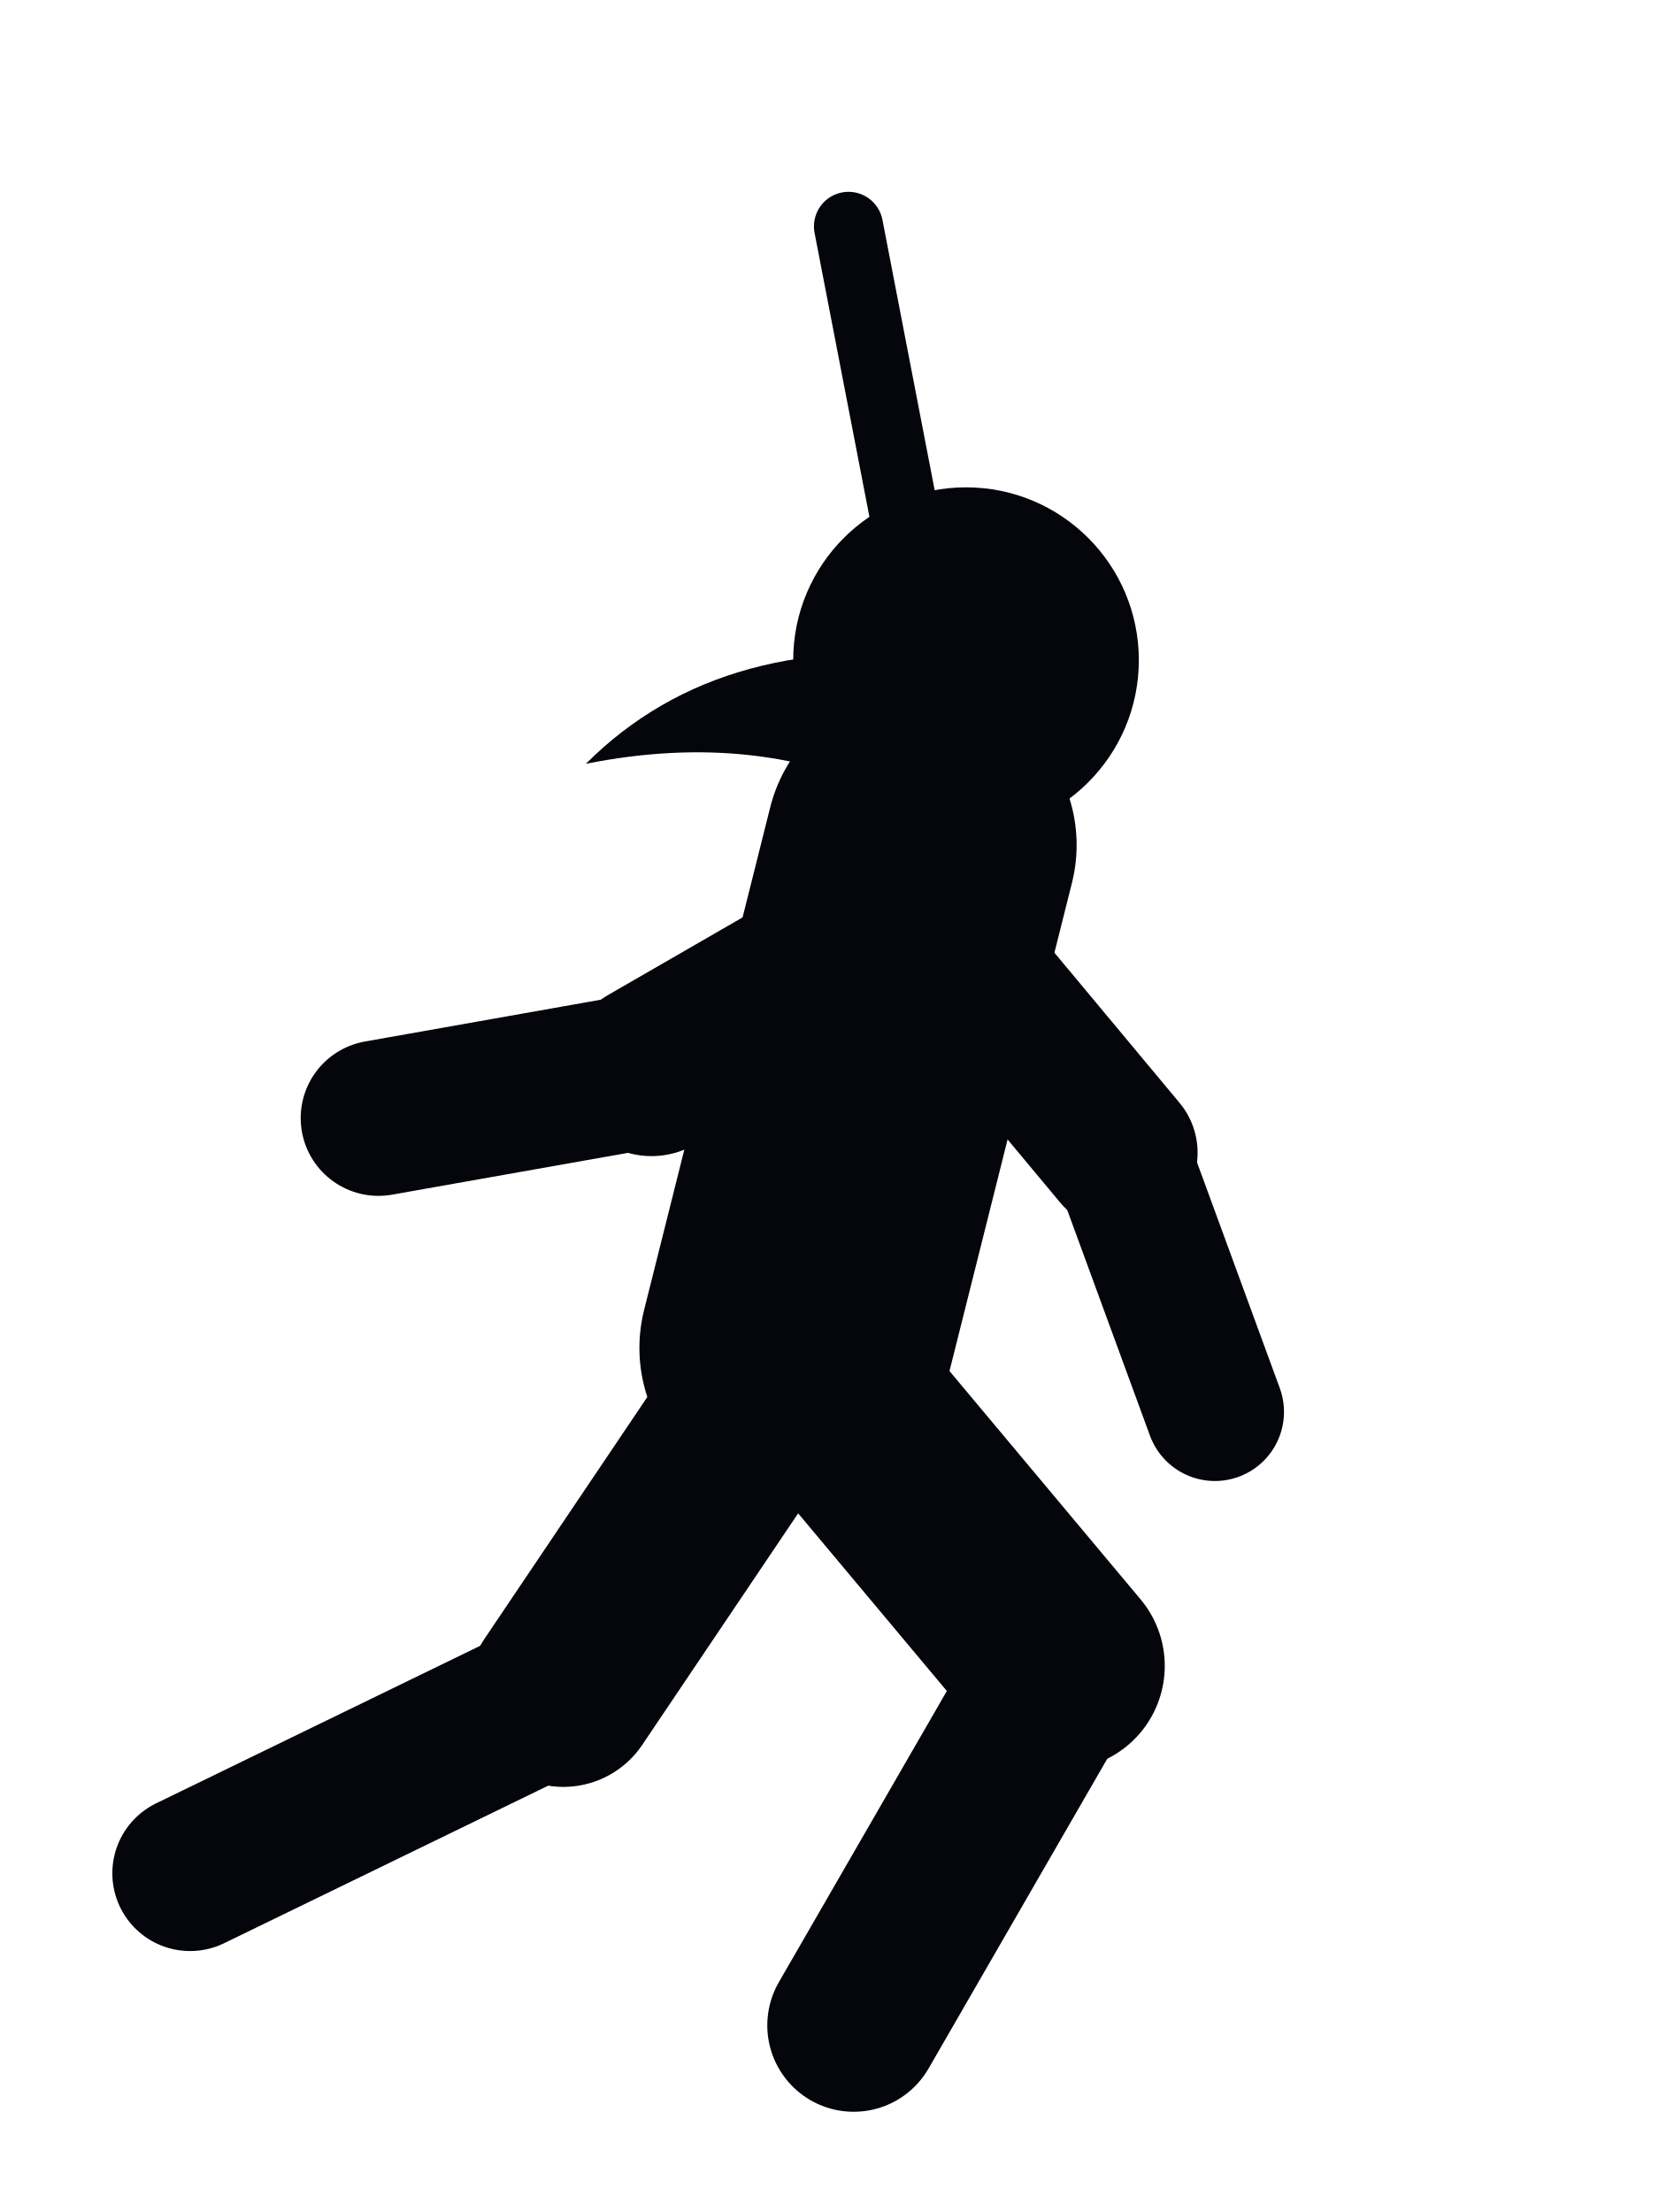
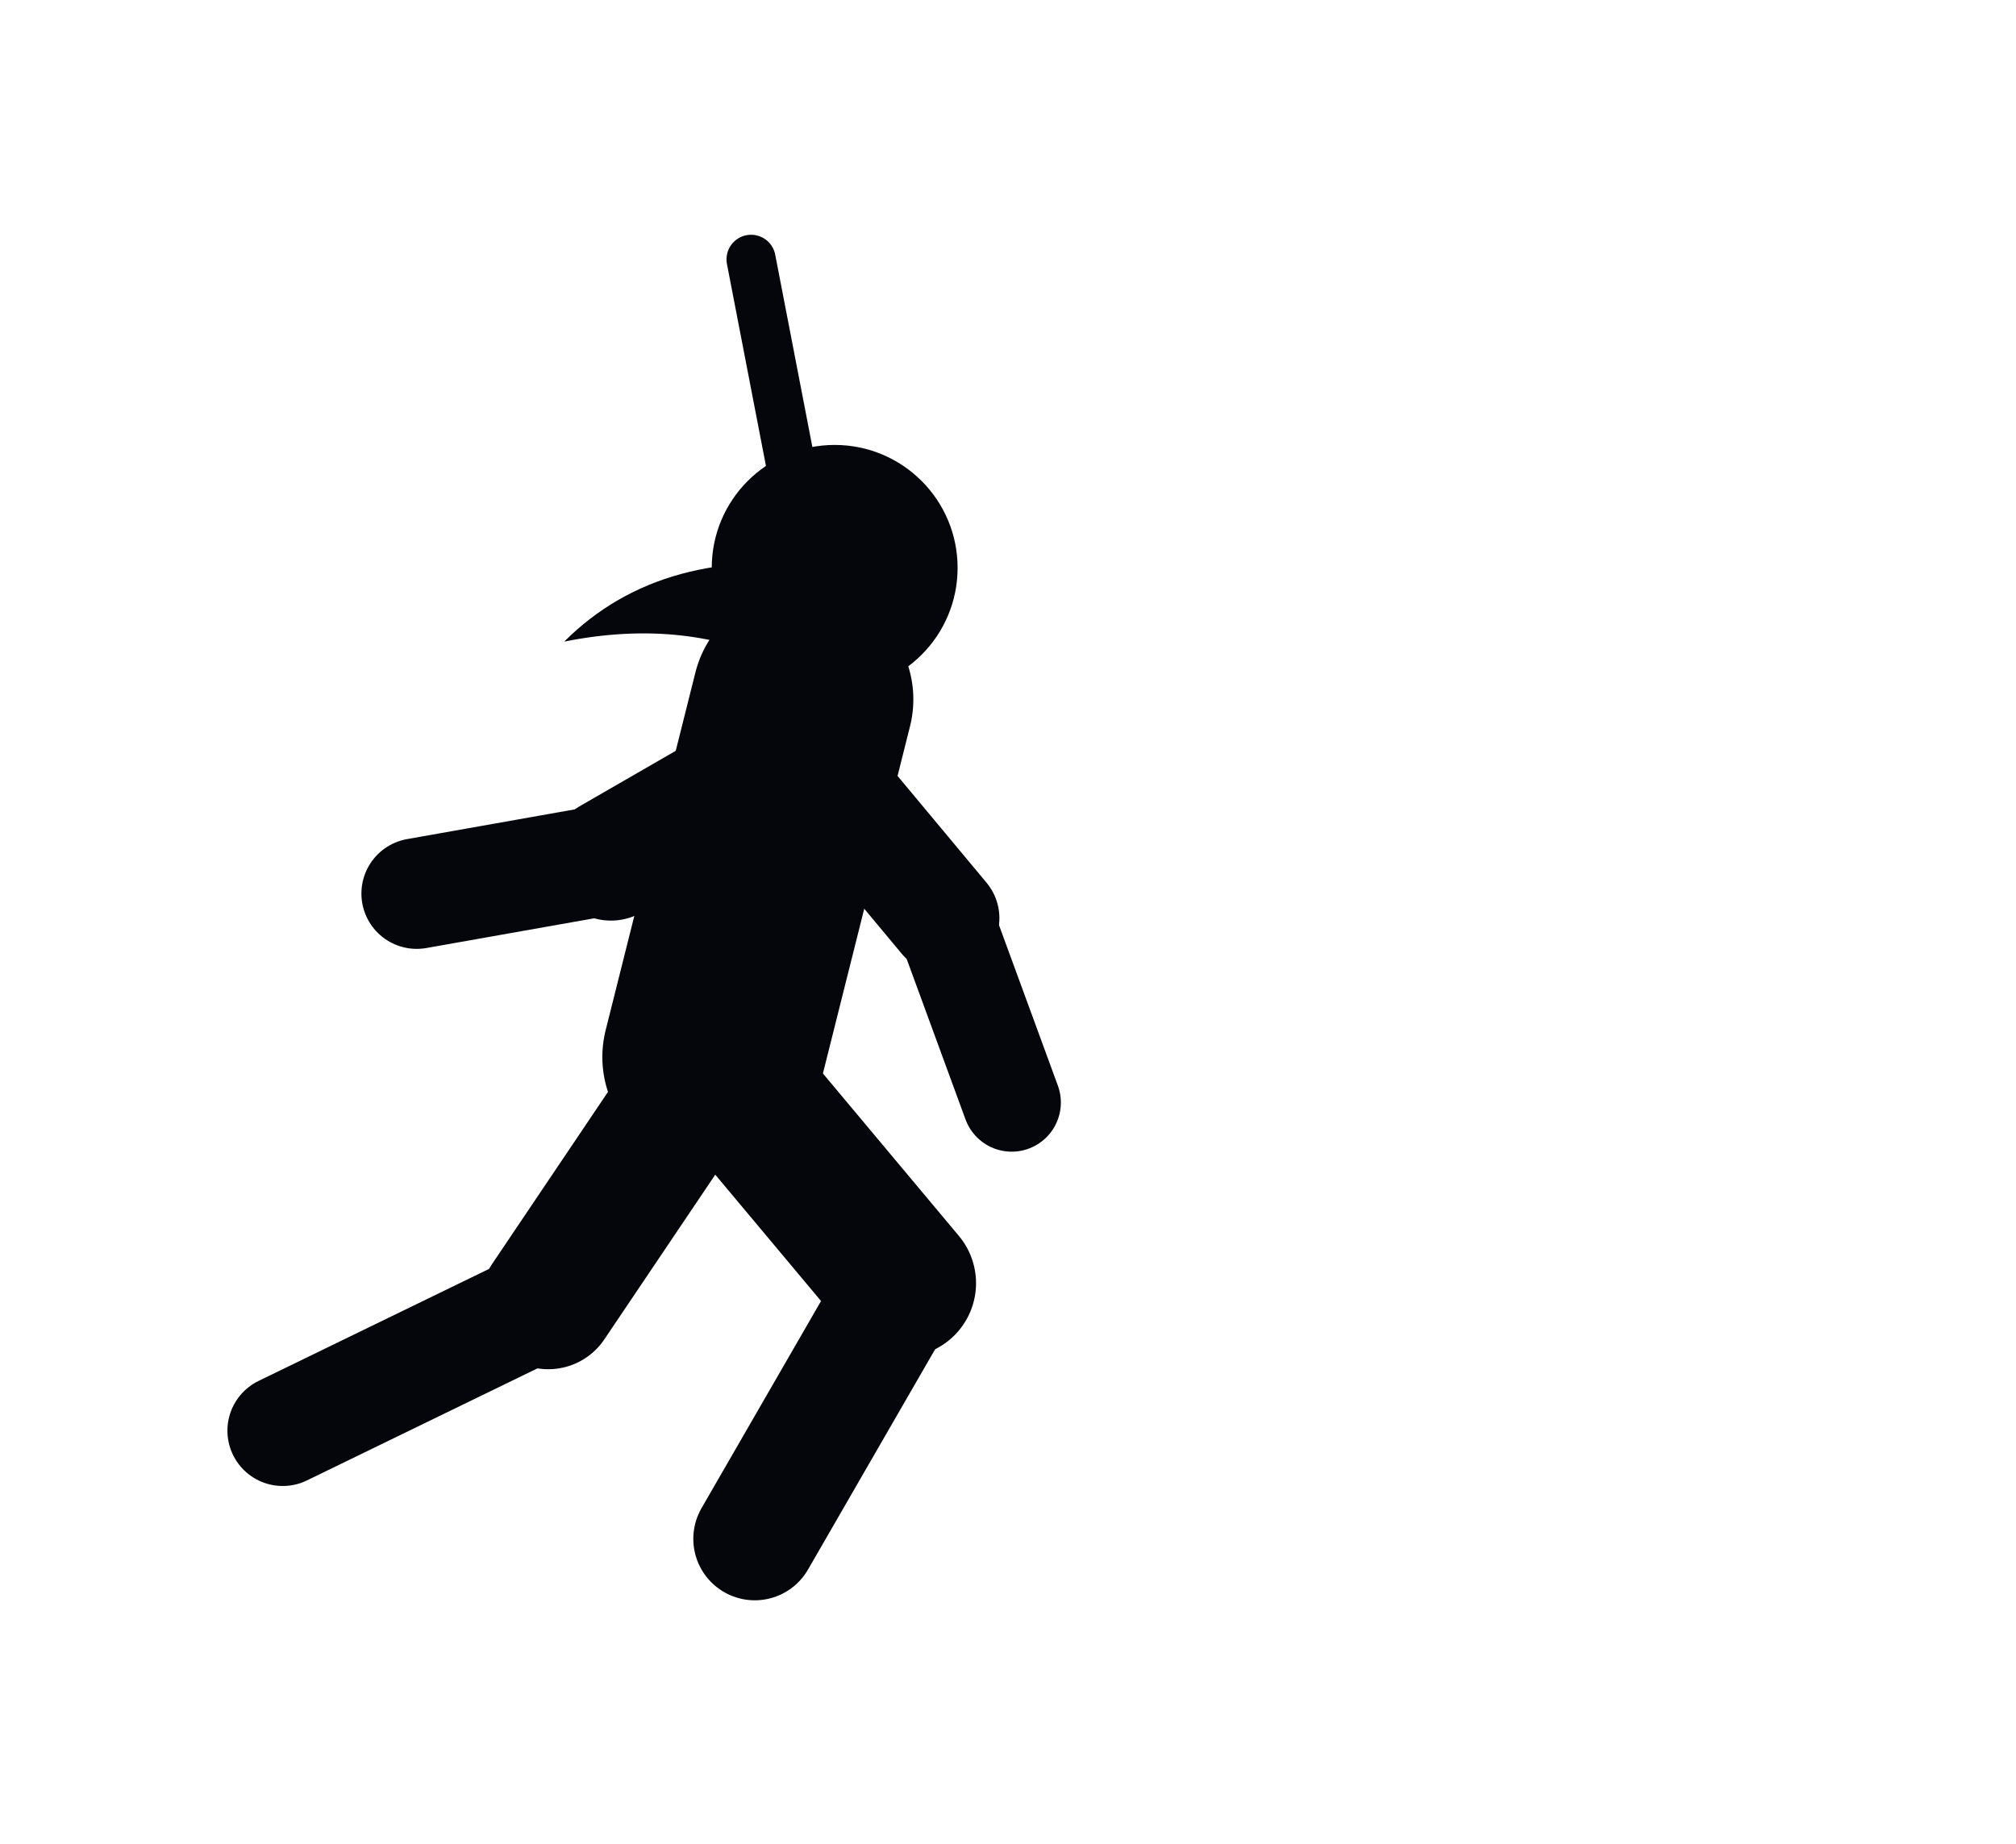
- <svg xmlns="http://www.w3.org/2000/svg" viewBox="0 0 96 128" width="96" height="128">
+ <svg xmlns="http://www.w3.org/2000/svg" viewBox="-12 -8 164 150" width="164" height="150">
  <line x1="46.0" y1="78.0" x2="32.6" y2="97.9" stroke="#05060c" stroke-width="11" stroke-linecap="round" />
  <line x1="32.6" y1="97.9" x2="11.0" y2="108.4" stroke="#05060c" stroke-width="9" stroke-linecap="round" />
  <line x1="53.3" y1="52.9" x2="64.8" y2="66.7" stroke="#05060c" stroke-width="9" stroke-linecap="round" />
  <line x1="64.8" y1="66.7" x2="70.3" y2="81.7" stroke="#05060c" stroke-width="8" stroke-linecap="round" />
  <line x1="57.6" y1="57.1" x2="49.1" y2="13.1" stroke="#05060c" stroke-width="4" stroke-linecap="round" />
  <line x1="46" y1="78.0" x2="53.3" y2="48.9" stroke="#05060c" stroke-width="18" stroke-linecap="round" />
  <circle cx="55.9" cy="38.2" r="10" fill="#05060c" />
  <path d="M 55.9 38.2 q -14 -2 -22 6 q 10 -2 18 2 z" fill="#05060c" />
  <line x1="46.0" y1="78.0" x2="61.4" y2="96.4" stroke="#05060c" stroke-width="12" stroke-linecap="round" />
  <line x1="61.4" y1="96.4" x2="49.4" y2="117.2" stroke="#05060c" stroke-width="10" stroke-linecap="round" />
  <line x1="53.3" y1="52.9" x2="37.7" y2="61.9" stroke="#05060c" stroke-width="10" stroke-linecap="round" />
  <line x1="37.7" y1="61.9" x2="21.9" y2="64.7" stroke="#05060c" stroke-width="9" stroke-linecap="round" />
</svg>
